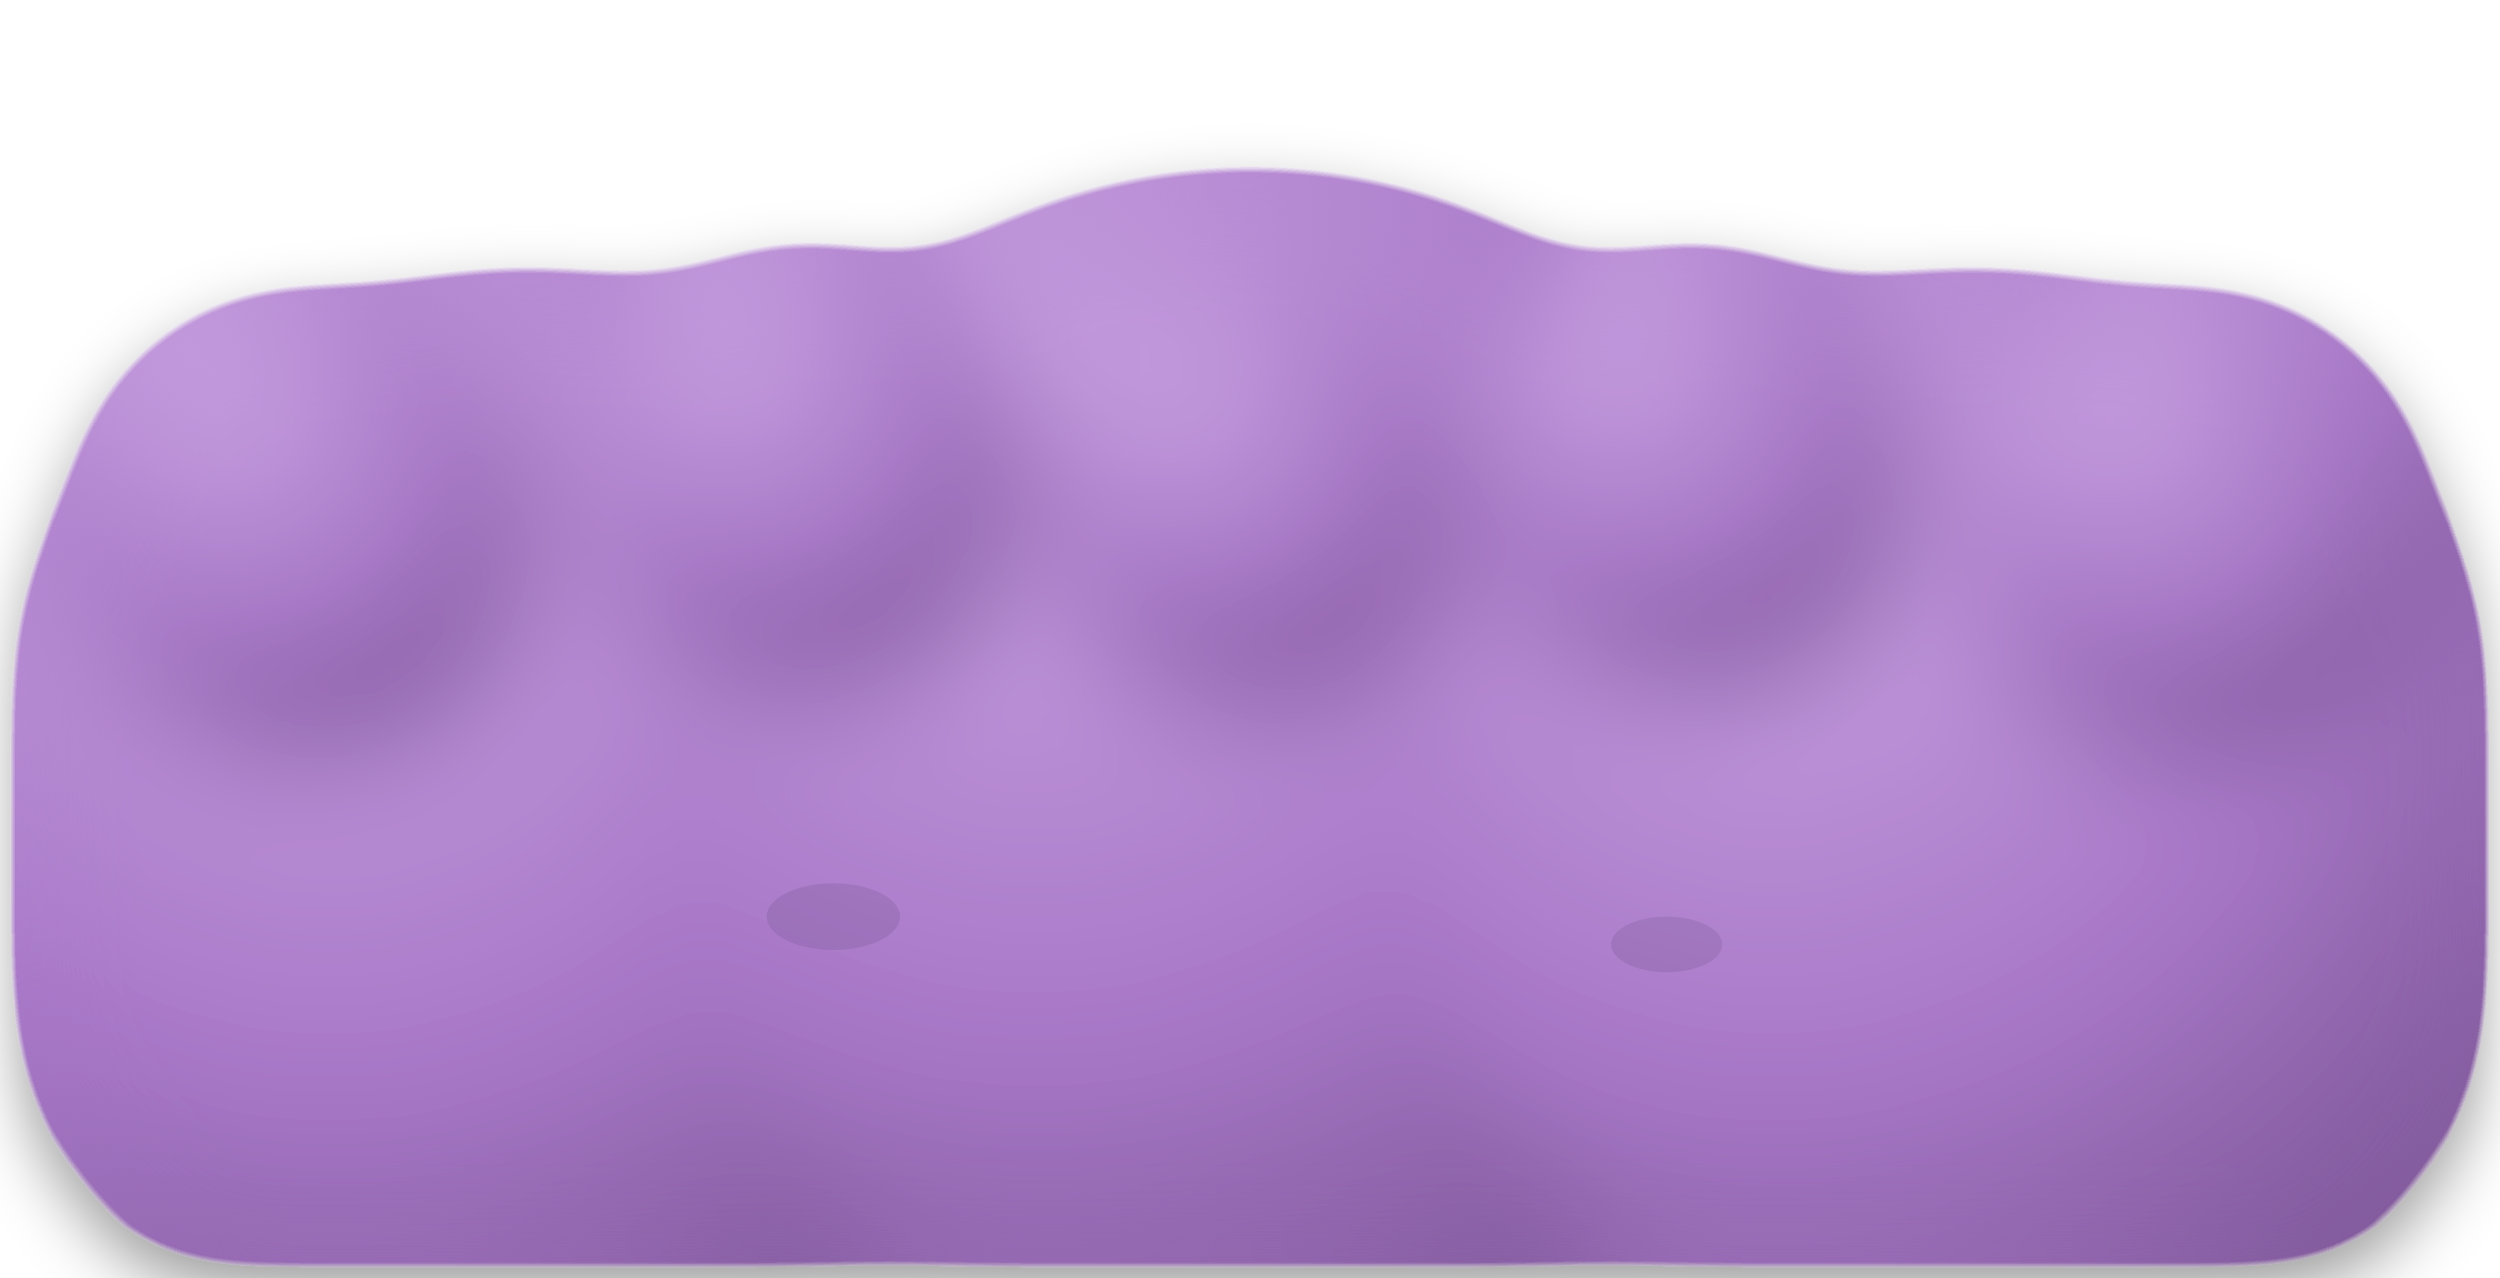
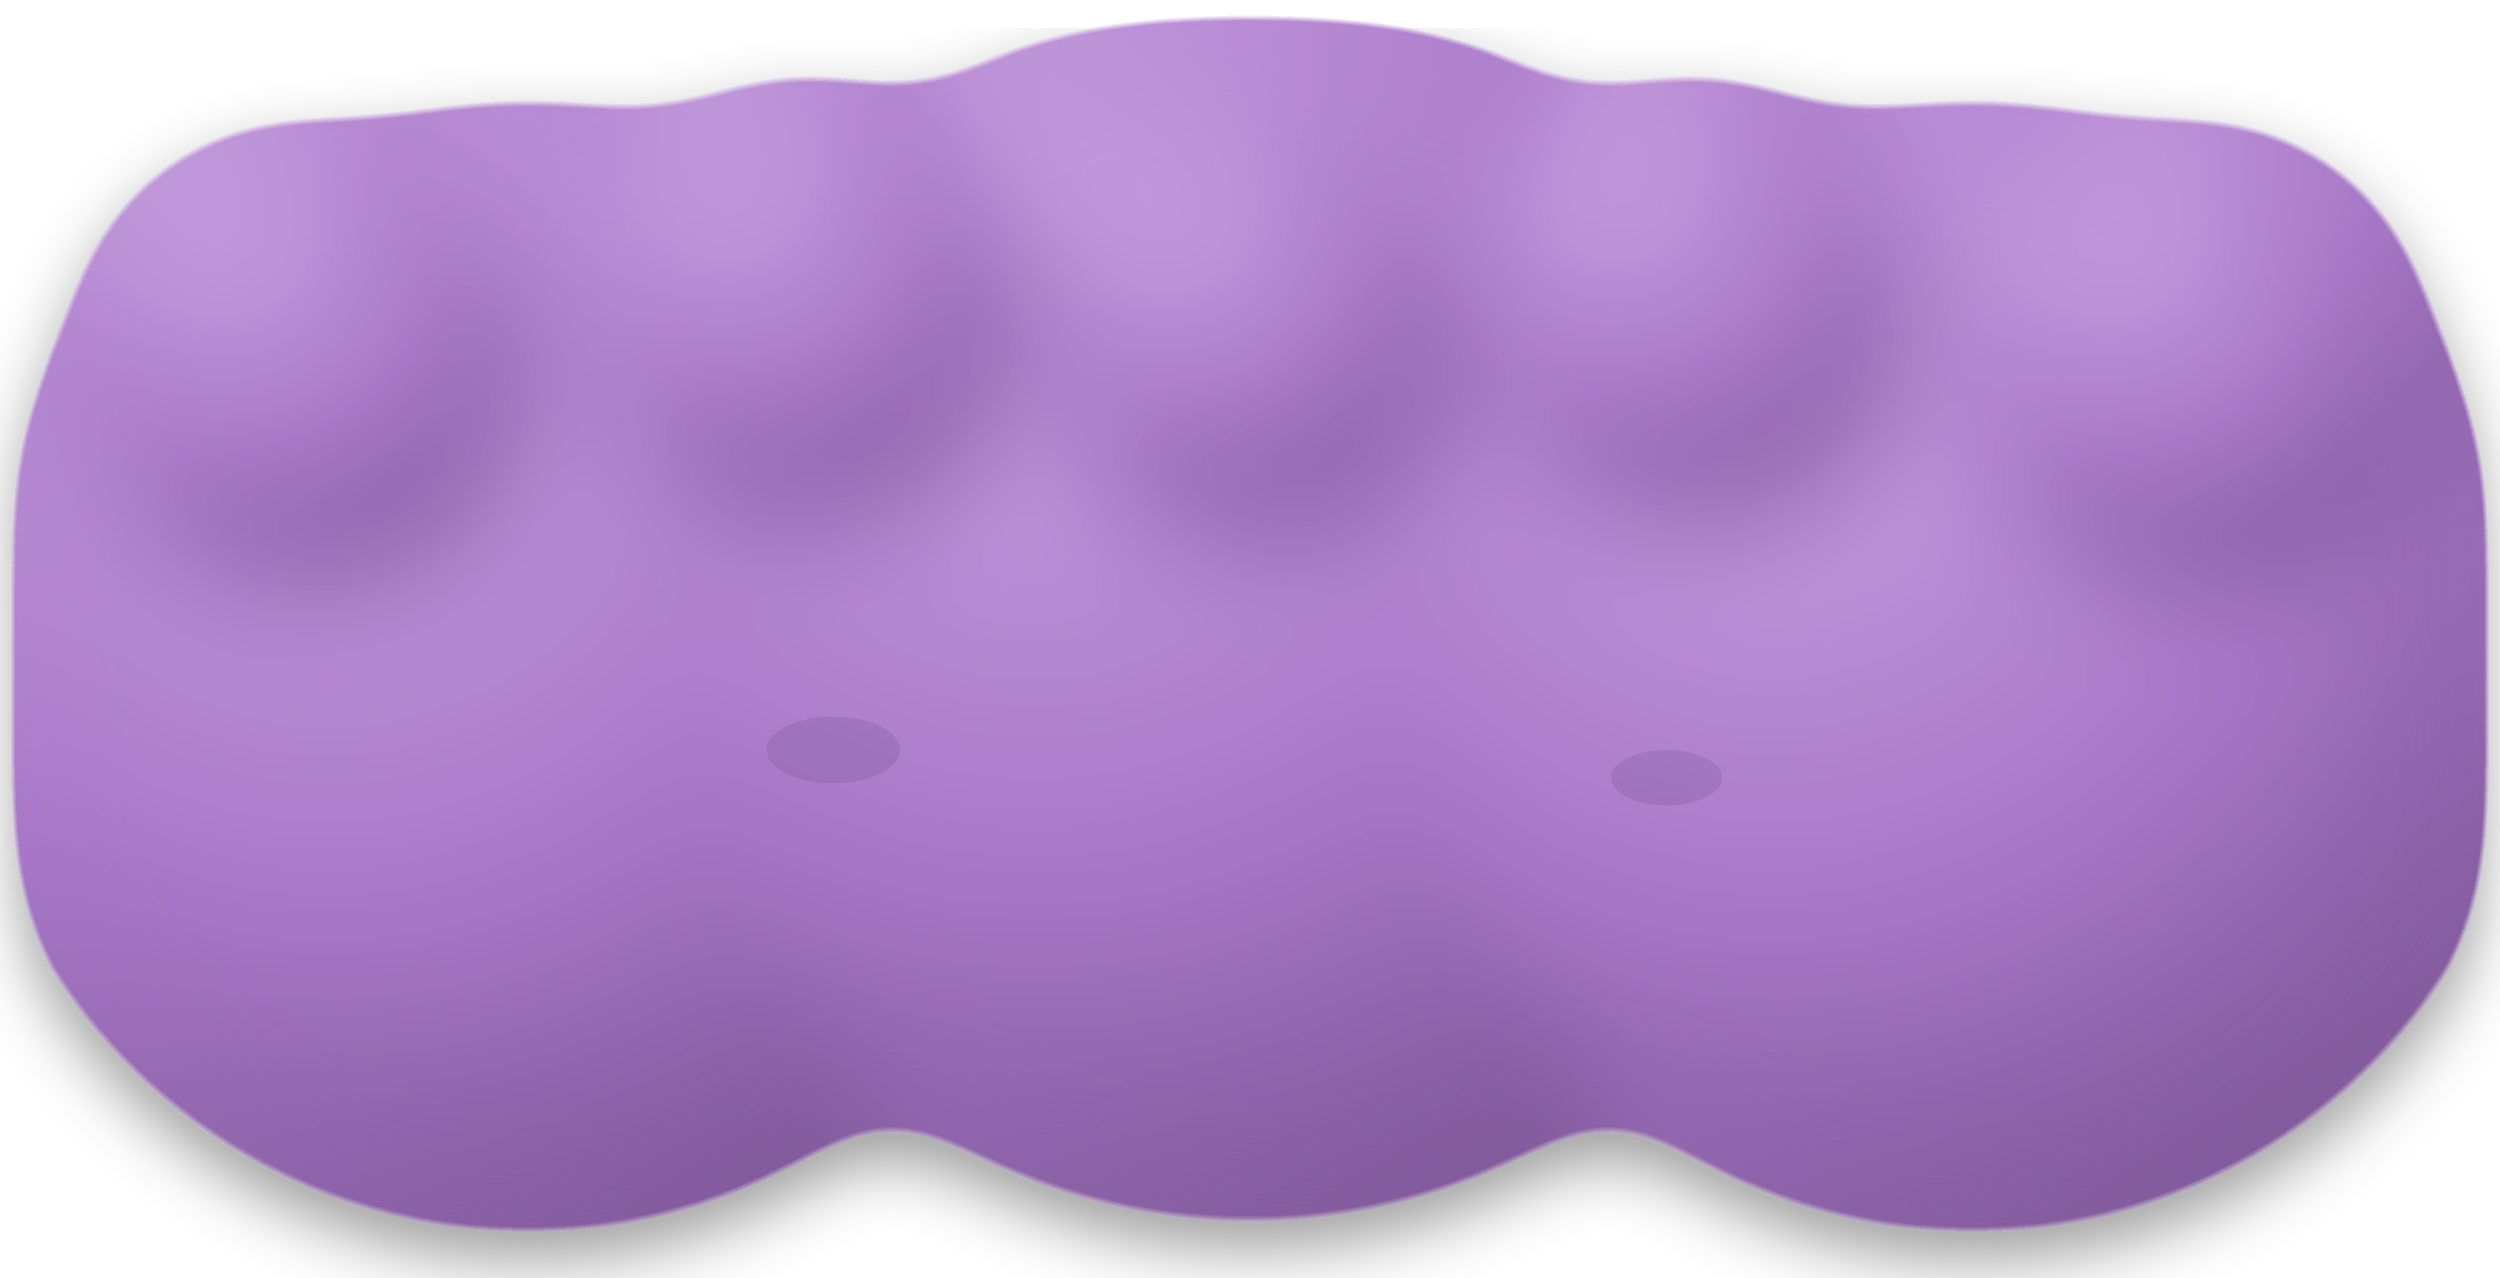
<svg xmlns="http://www.w3.org/2000/svg" width="450" height="230" viewBox="0 0 450 230">
  <defs>
    <filter id="goo" x="-50%" y="-50%" width="200%" height="200%">
      <feGaussianBlur in="SourceGraphic" stdDeviation="10" result="blur" />
      <feColorMatrix in="blur" mode="matrix" values="1 0 0 0 0  0 1 0 0 0  0 0 1 0 0  0 0 0 20 -8" result="goo" />
    </filter>
    <filter id="dropshadow" x="-50%" y="-50%" width="200%" height="200%">
      <feDropShadow dx="0" dy="5" stdDeviation="6" flood-color="#000000" flood-opacity="0.4" />
    </filter>
    <radialGradient id="puttyGradient" cx="32%" cy="22%" r="90%">
      <stop offset="0%" stop-color="#C9A2E1" />
      <stop offset="55%" stop-color="#A878C8" />
      <stop offset="100%" stop-color="#76518F" />
    </radialGradient>
  </defs>
  <g filter="url(#dropshadow)">
    <g filter="url(#goo)" fill="url(#puttyGradient)">
-       <circle cx="95" cy="150" r="100" />
-       <circle cx="225" cy="140" r="108" />
-       <circle cx="355" cy="150" r="100" />
-       <circle cx="55" cy="95" r="42" />
-       <circle cx="145" cy="85" r="40" />
-       <circle cx="225" cy="90" r="38" />
-       <circle cx="305" cy="85" r="40" />
-       <circle cx="395" cy="95" r="42" />
+       <circle cx="95" cy="120" r="100" />
+       <circle cx="225" cy="110" r="108" />
+       <circle cx="355" cy="120" r="100" />
+       <circle cx="55" cy="65" r="42" />
+       <circle cx="145" cy="55" r="40" />
+       <circle cx="225" cy="60" r="38" />
+       <circle cx="305" cy="55" r="40" />
+       <circle cx="395" cy="65" r="42" />
    </g>
  </g>
  <g opacity="0.16" fill="#563A6B">
-     <ellipse cx="150" cy="165" rx="12" ry="6" />
-     <ellipse cx="300" cy="170" rx="10" ry="5" />
+     <ellipse cx="150" cy="135" rx="12" ry="6" />
+     <ellipse cx="300" cy="140" rx="10" ry="5" />
  </g>
</svg>
